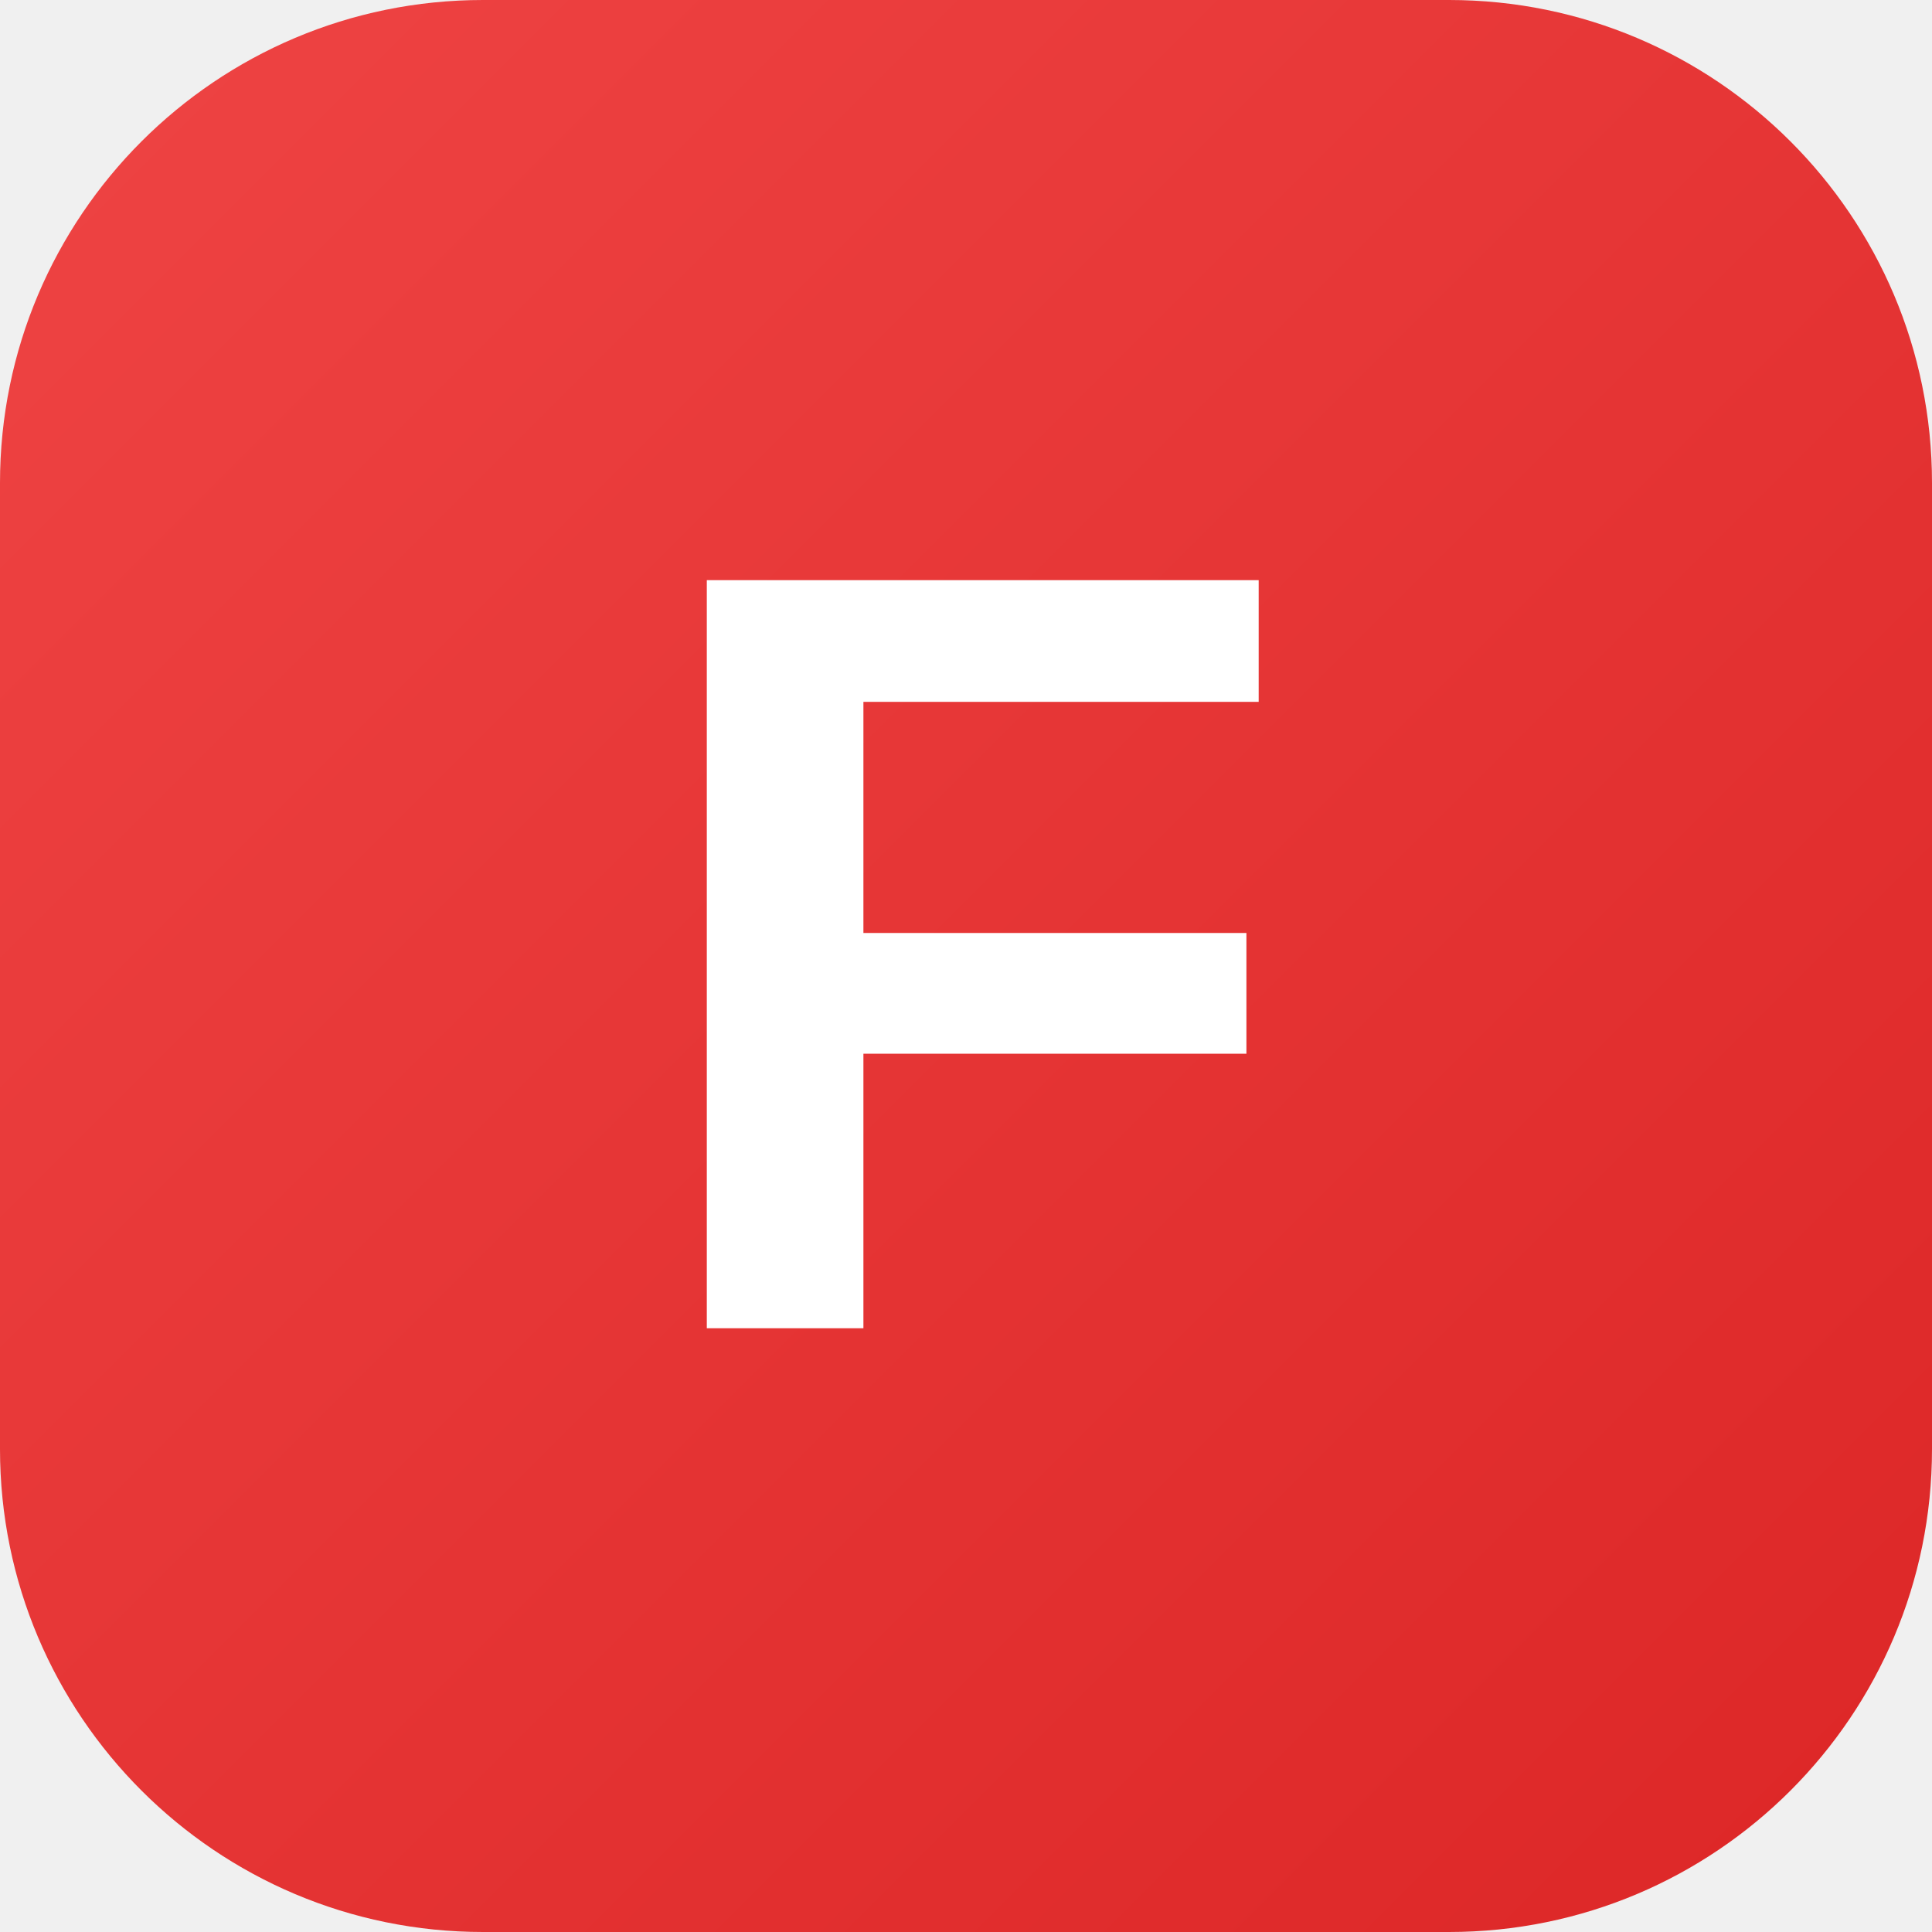
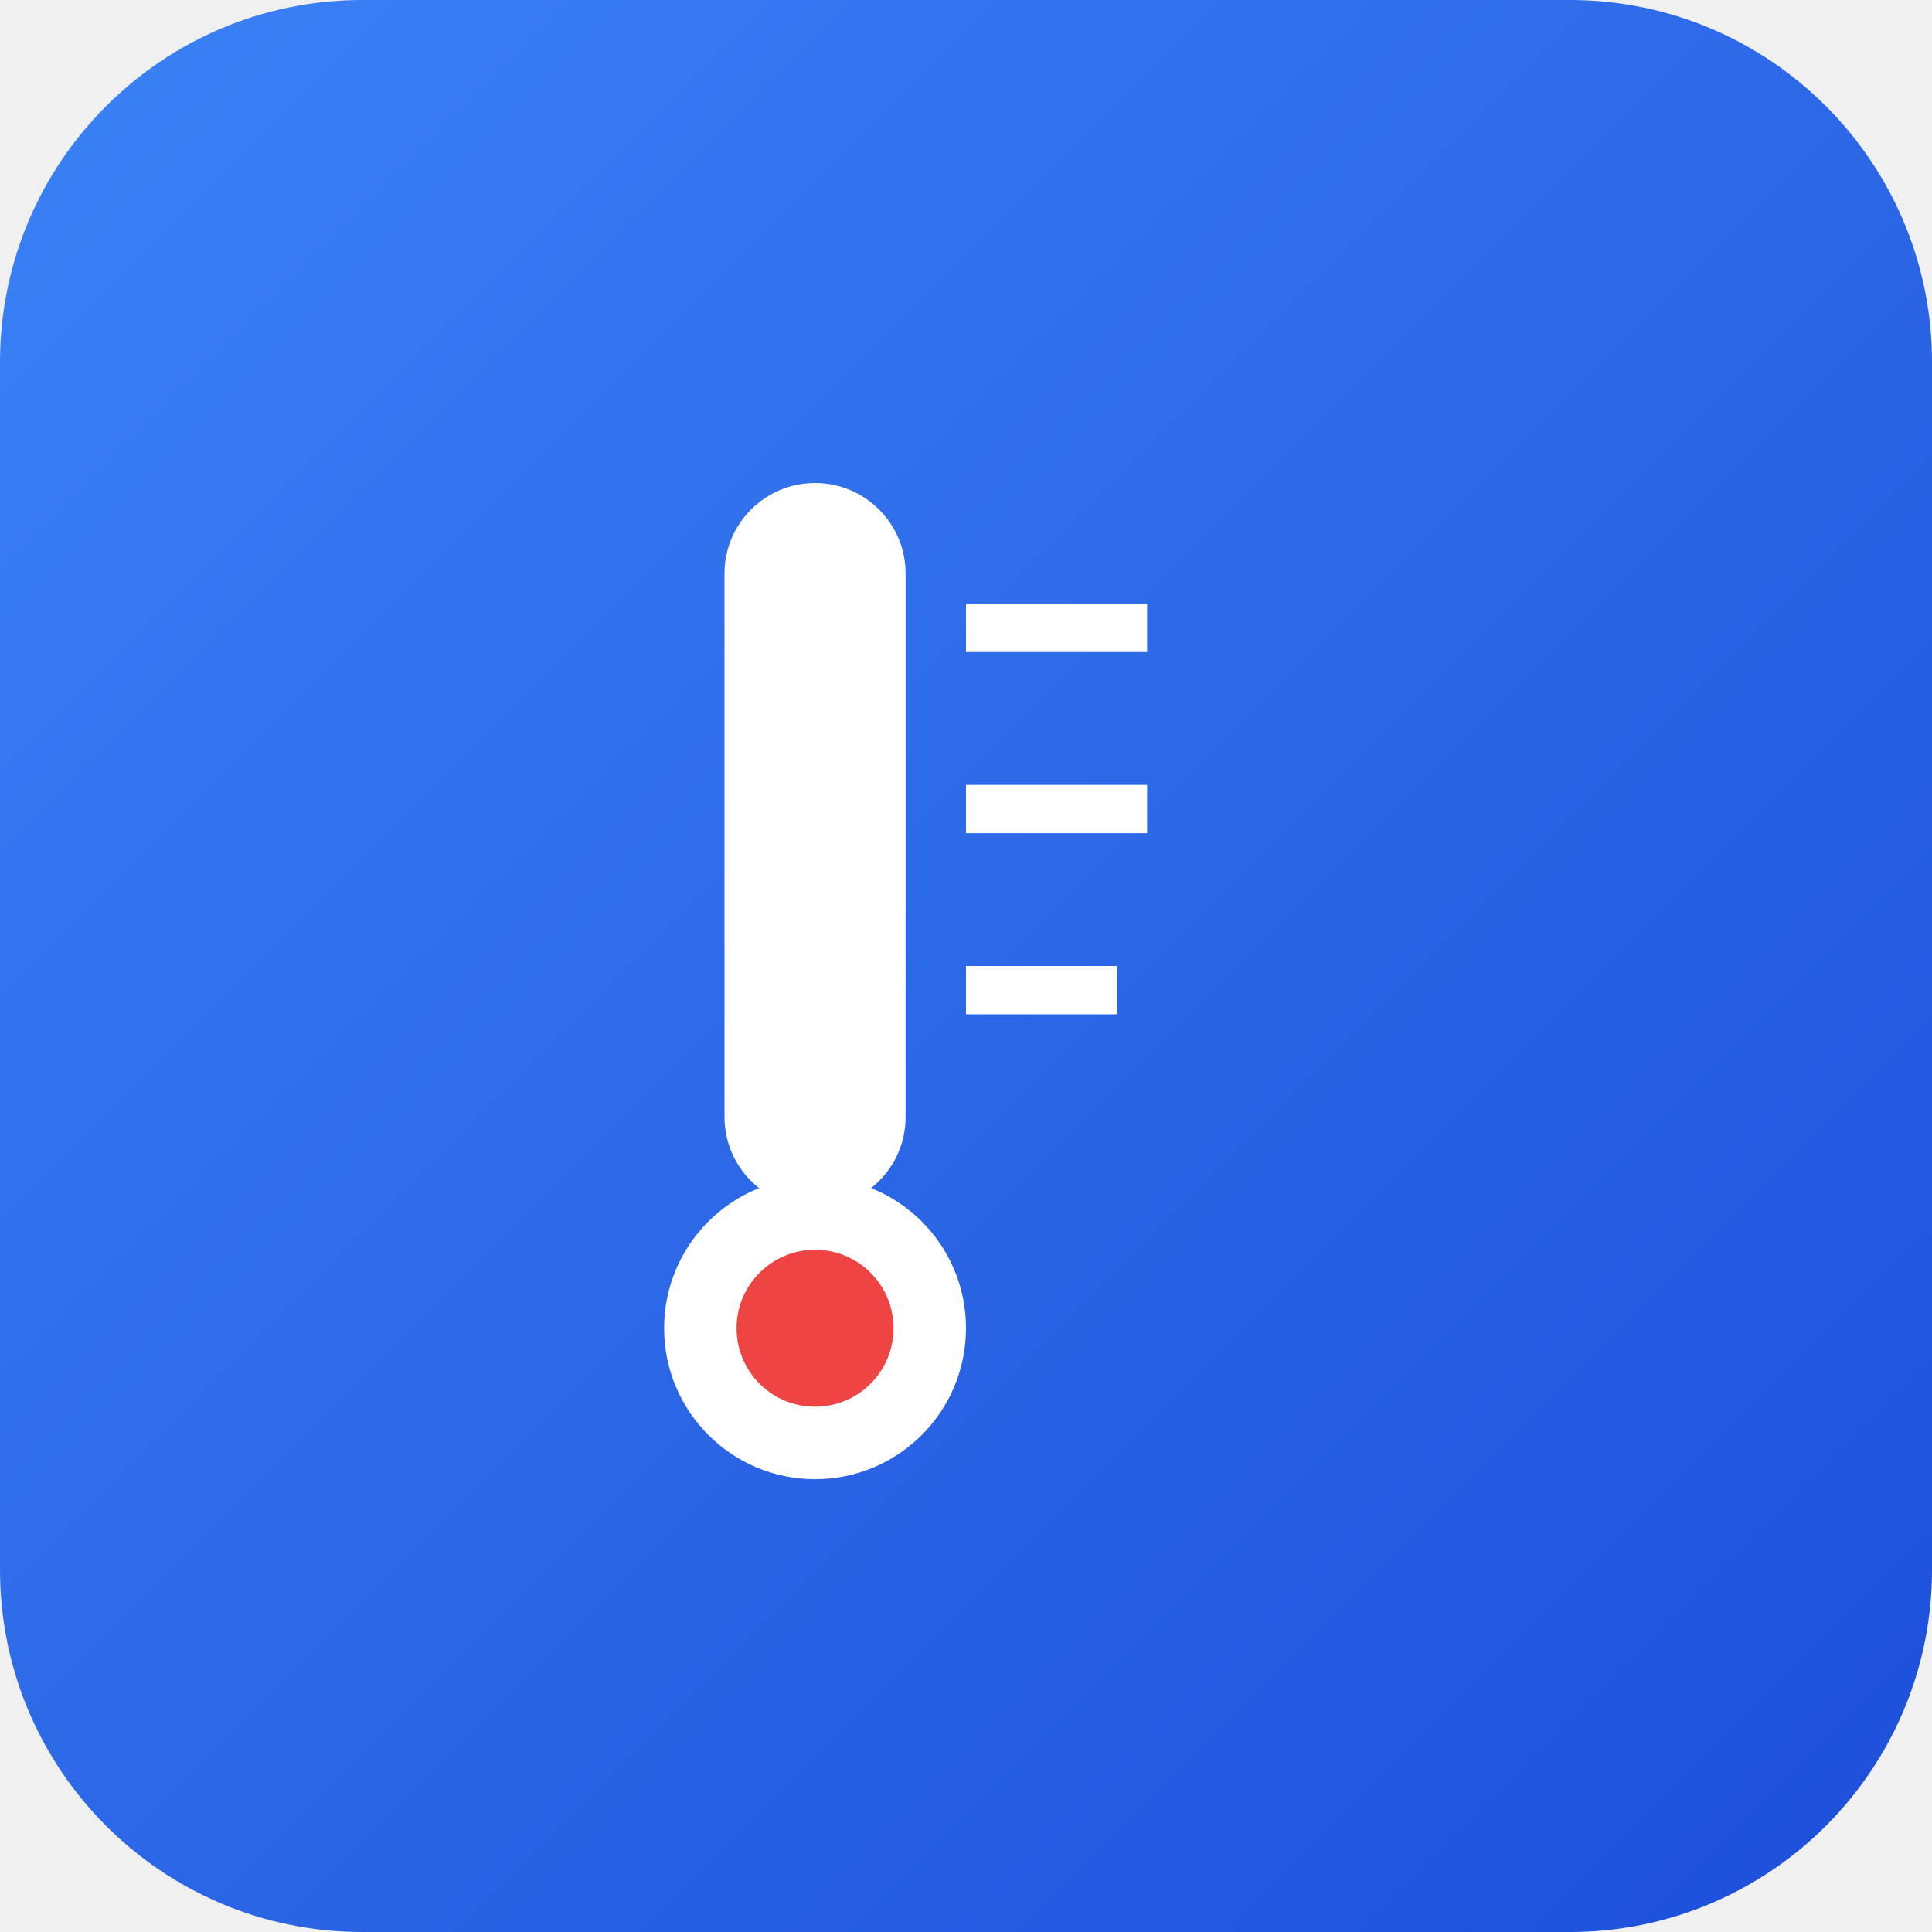
<svg xmlns="http://www.w3.org/2000/svg" width="32" height="32" viewBox="0 0 32 32">
  <defs>
    <linearGradient id="gradient" x1="0%" y1="0%" x2="100%" y2="100%">
-       <stop offset="0%" style="stop-color:#ef4444;stop-opacity:1" />
-       <stop offset="100%" style="stop-color:#dc2626;stop-opacity:1" />
+       <stop offset="0%" style="stop-color:#3B82F6;stop-opacity:1" />
+       <stop offset="100%" style="stop-color:#1D4ED8;stop-opacity:1" />
    </linearGradient>
  </defs>
-   <rect width="32" height="32" rx="8" fill="url(#gradient)" />
-   <text x="16" y="22" font-family="Arial, sans-serif" font-size="18" font-weight="bold" fill="white" text-anchor="middle">F</text>
+   <rect width="32" height="32" rx="6" fill="url(#gradient)" />
+   <rect x="12" y="8" width="3" height="12" rx="1.5" fill="white" />
+   <circle cx="13.5" cy="22" r="2.5" fill="white" />
+   <circle cx="13.5" cy="22" r="1.3" fill="#EF4444" />
+   <rect x="16" y="10" width="3" height="0.8" fill="white" />
+   <rect x="16" y="13" width="3" height="0.8" fill="white" />
+   <rect x="16" y="16" width="2.5" height="0.8" fill="white" />
</svg>
